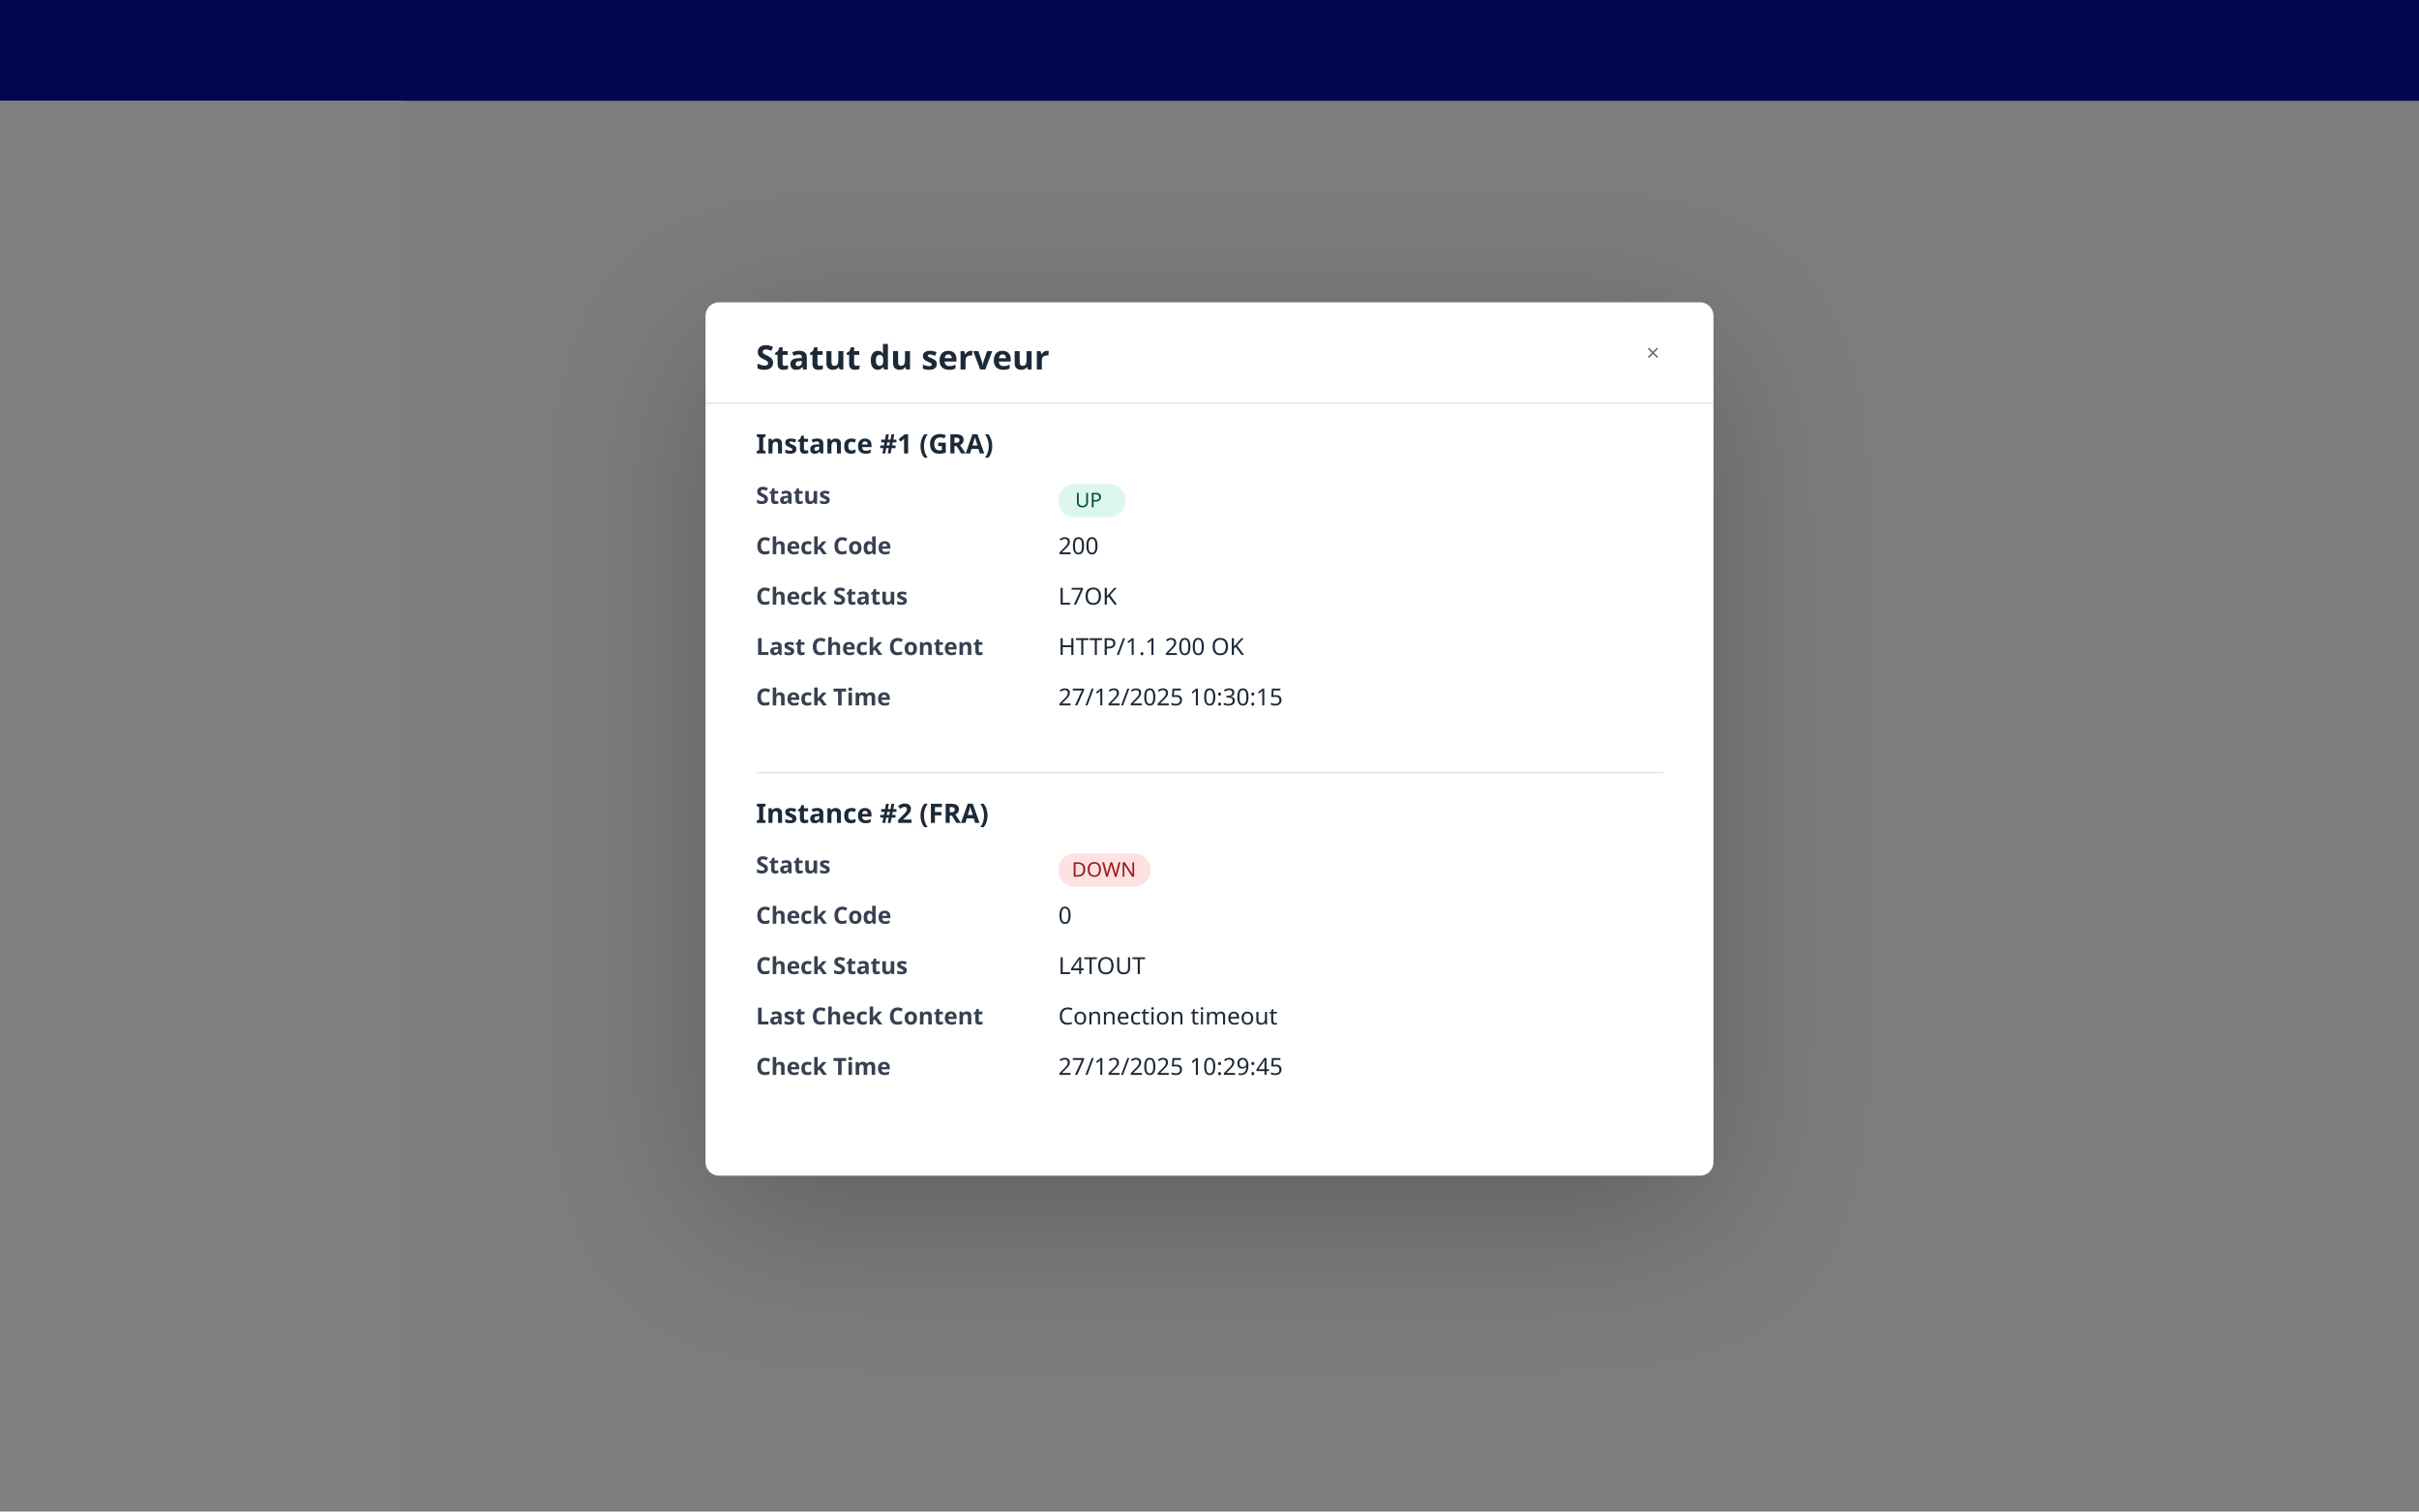
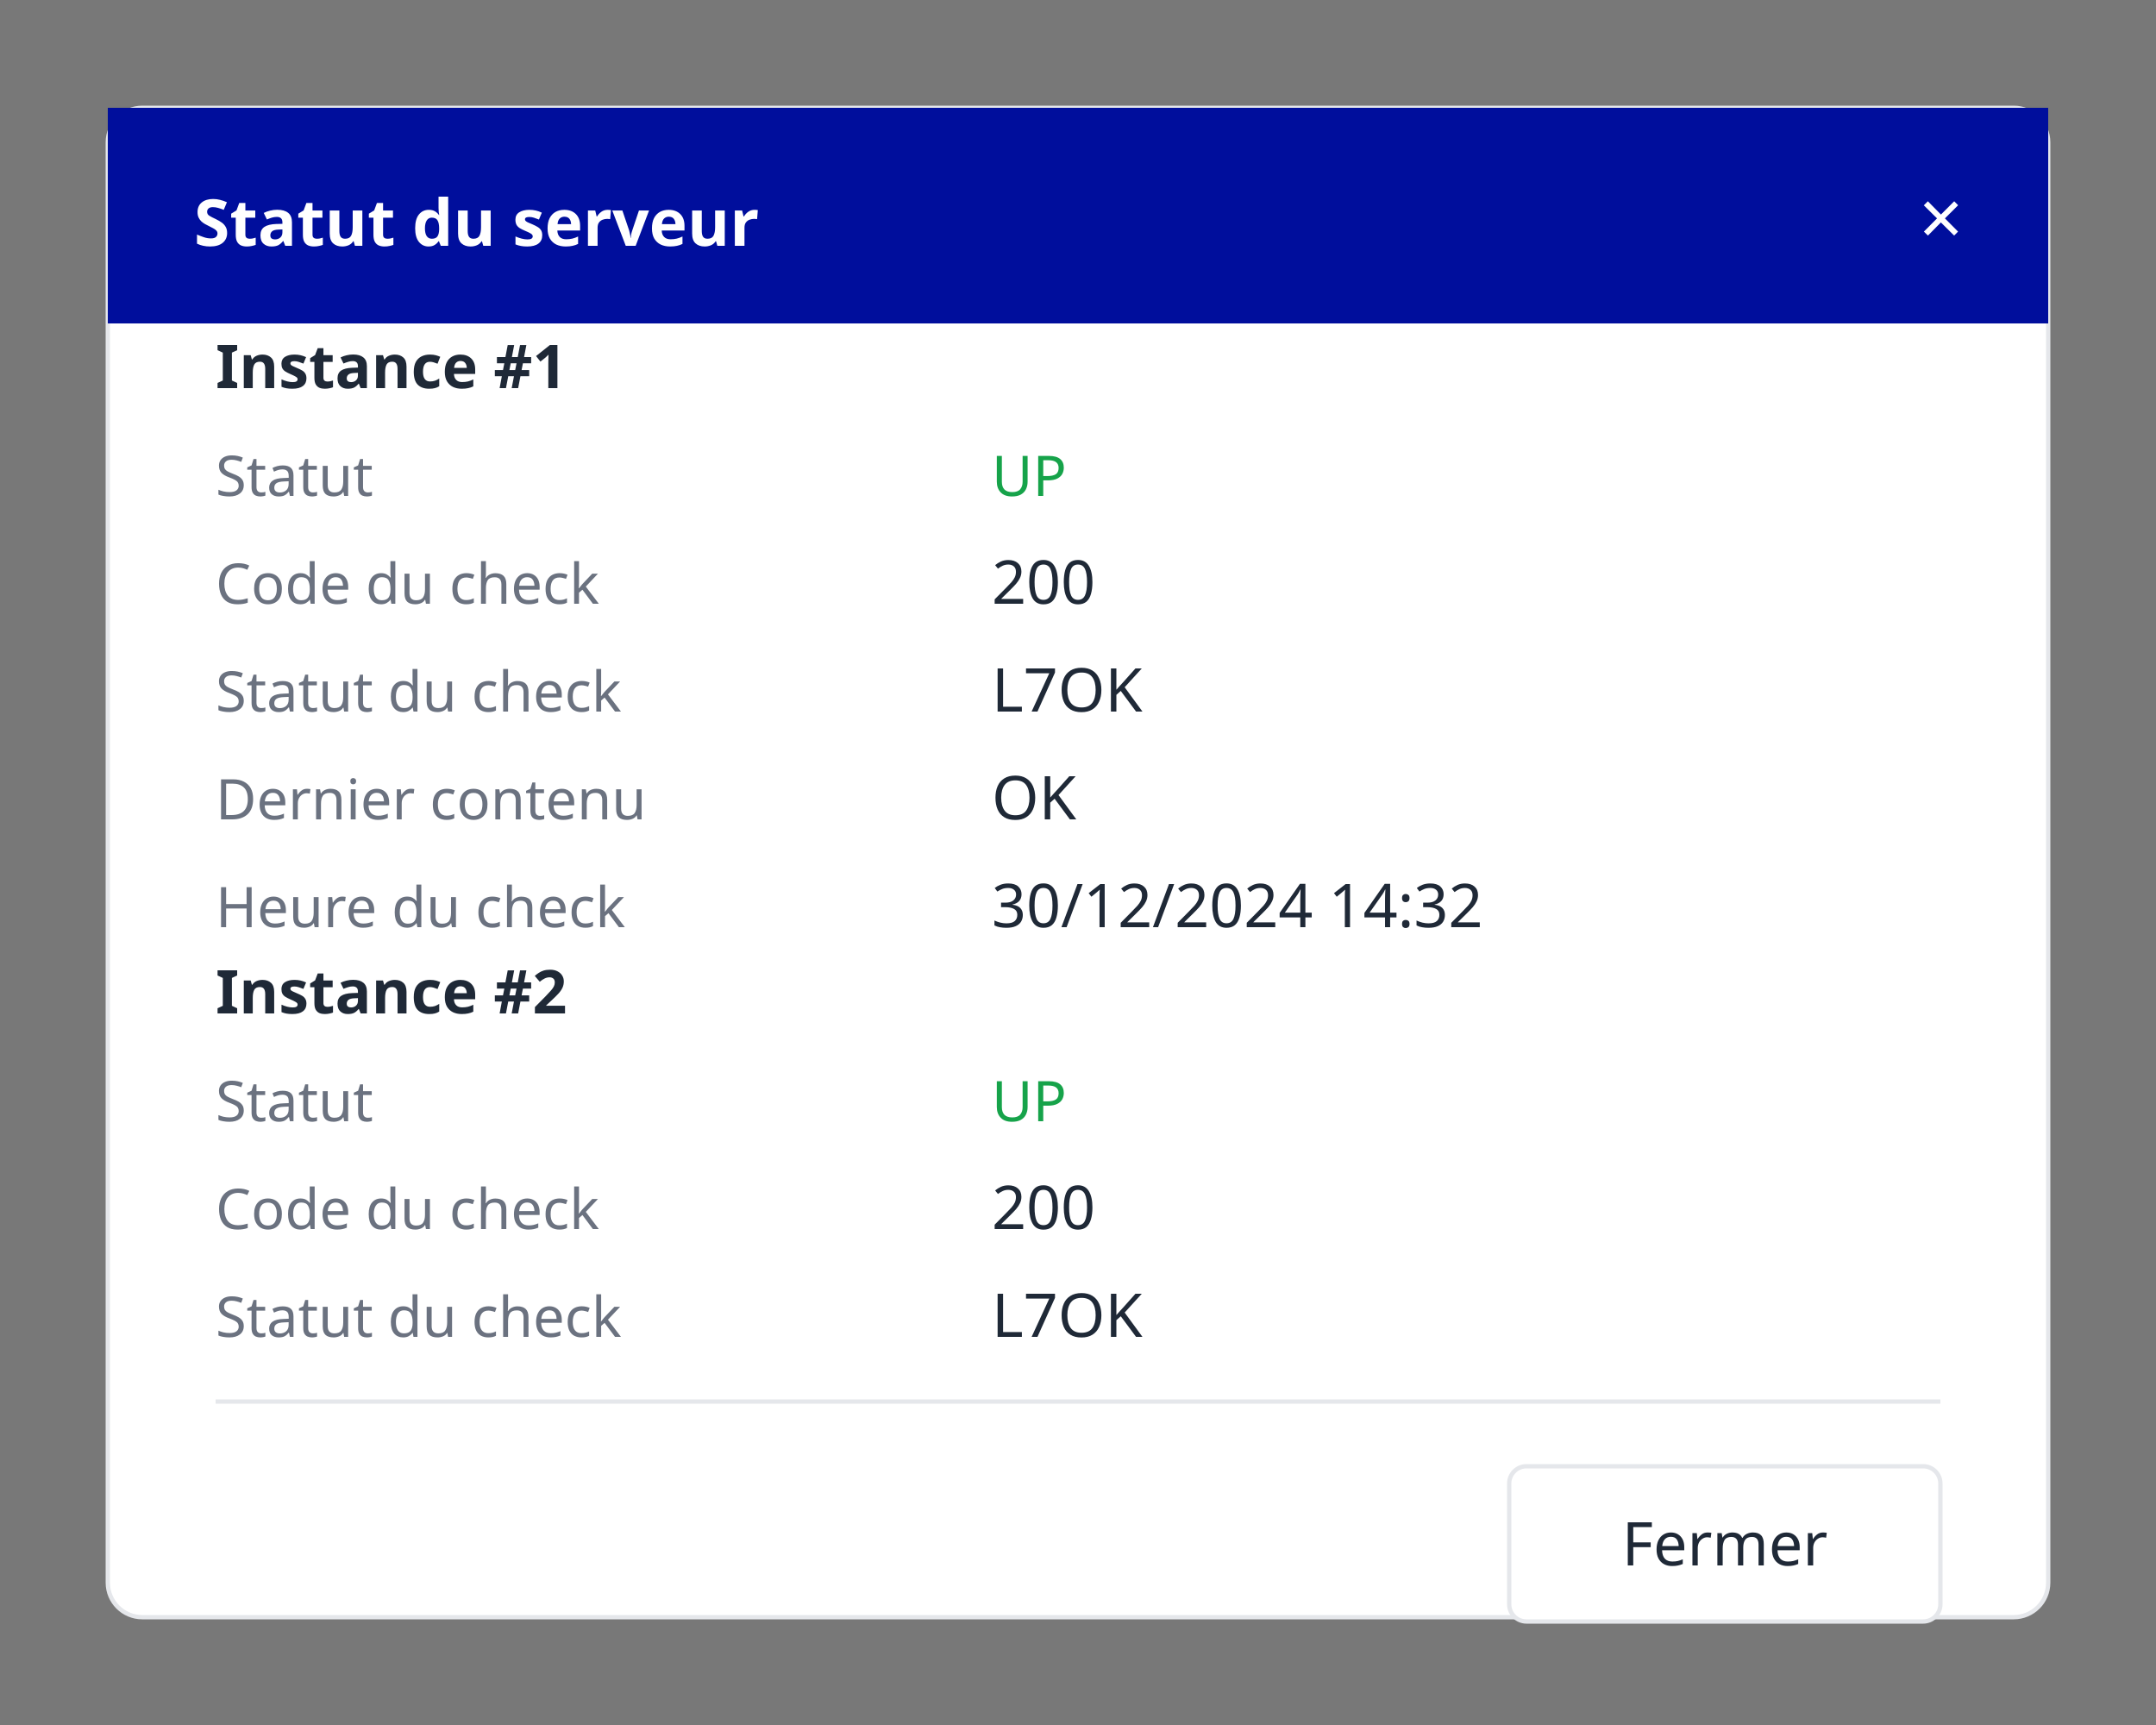
- <svg xmlns="http://www.w3.org/2000/svg" viewBox="0 0 1440 900" width="1440" height="900">
+ <svg xmlns="http://www.w3.org/2000/svg" viewBox="0 0 500 400" width="500" height="400">
  <defs>
    <style>
-       .bg-muted { fill: #F9FAFB; }
+       .bg-overlay { fill: rgba(0,0,0,0.5); }
      .bg-white { fill: #FFFFFF; }
      .bg-header { fill: #000E9C; }
-       .bg-overlay { fill: #000000; opacity: 0.5; }
-       .text-primary { fill: #0050D7; font-family: 'Source Sans Pro', sans-serif; }
+       .text-white { fill: #FFFFFF; font-family: 'Source Sans Pro', sans-serif; }
      .text-body { fill: #1F2937; font-family: 'Source Sans Pro', sans-serif; font-size: 14px; }
-       .text-muted { fill: #6B7280; font-family: 'Source Sans Pro', sans-serif; font-size: 14px; }
-       .text-white { fill: #FFFFFF; font-family: 'Source Sans Pro', sans-serif; }
-       .text-heading { fill: #1F2937; font-family: 'Source Sans Pro', sans-serif; font-size: 20px; font-weight: 600; }
-       .text-subheading { fill: #1F2937; font-family: 'Source Sans Pro', sans-serif; font-size: 16px; font-weight: 600; }
-       .text-label { fill: #374151; font-family: 'Source Sans Pro', sans-serif; font-size: 14px; font-weight: 600; }
+       .text-muted { fill: #6B7280; font-family: 'Source Sans Pro', sans-serif; font-size: 13px; }
+       .text-success { fill: #16A34A; font-family: 'Source Sans Pro', sans-serif; font-size: 13px; }
      .border { stroke: #E5E7EB; stroke-width: 1; fill: none; }
-       .btn-outline { fill: #FFFFFF; stroke: #D1D5DB; stroke-width: 1; }
-       .badge-success { fill: #DEF7EC; }
-       .badge-success-text { fill: #03543F; font-family: 'Source Sans Pro', sans-serif; font-size: 12px; }
-       .badge-error { fill: #FEE2E2; }
-       .badge-error-text { fill: #991B1B; font-family: 'Source Sans Pro', sans-serif; font-size: 12px; }
-       .modal-shadow { filter: drop-shadow(0 25px 50px rgba(0,0,0,0.25)); }
+       .card { fill: #FFFFFF; }
    </style>
  </defs>
-   <rect width="1440" height="900" class="bg-muted" />
-   <rect width="1440" height="60" class="bg-header" />
-   <rect x="0" y="60" width="240" height="840" class="bg-white" />
-   <rect width="1440" height="900" class="bg-overlay" />
-   <g transform="translate(420, 180)" class="modal-shadow">
-     <rect x="0" y="0" width="600" height="520" rx="8" fill="#FFFFFF" />
-     <text x="30" y="40" class="text-heading">Statut du serveur</text>
-     <text x="560" y="35" class="text-muted" font-size="24" cursor="pointer">×</text>
-     <line x1="0" y1="60" x2="600" y2="60" stroke="#E5E7EB" />
-     <g transform="translate(30, 90)">
-       <text x="0" y="0" class="text-subheading">Instance #1 (GRA)</text>
-       <g transform="translate(0, 30)">
-         <text x="0" y="0" class="text-label">Status</text>
-         <g transform="translate(180, -12)">
-           <rect x="0" y="0" width="40" height="20" rx="10" class="badge-success" />
-           <text x="10" y="14" class="badge-success-text">UP</text>
-         </g>
+   <rect width="500" height="400" class="bg-overlay" />
+   <g transform="translate(25, 25)">
+     <rect width="450" height="350" rx="8" class="card" />
+     <rect width="450" height="350" rx="8" class="border" />
+     <g transform="translate(0, 0)">
+       <rect width="450" height="50" rx="8 8 0 0" class="bg-header" />
+       <text x="20" y="32" class="text-white" font-size="15" font-weight="600">Statut du serveur</text>
+       <text x="420" y="32" class="text-white" font-size="18" style="cursor:pointer;">×</text>
+     </g>
+     <g transform="translate(25, 65)">
+       <text class="text-body" font-size="14" font-weight="600">Instance #1</text>
+       <g transform="translate(0, 25)">
+         <text class="text-muted" font-size="12">Statut</text>
+         <text x="180" class="text-success" font-size="13">UP</text>
      </g>
-       <g transform="translate(0, 60)">
-         <text x="0" y="0" class="text-label">Check Code</text>
-         <text x="180" y="0" class="text-body">200</text>
+       <g transform="translate(0, 50)">
+         <text class="text-muted" font-size="12">Code du check</text>
+         <text x="180" class="text-body" font-size="13">200</text>
      </g>
-       <g transform="translate(0, 90)">
-         <text x="0" y="0" class="text-label">Check Status</text>
-         <text x="180" y="0" class="text-body">L7OK</text>
+       <g transform="translate(0, 75)">
+         <text class="text-muted" font-size="12">Statut du check</text>
+         <text x="180" class="text-body" font-size="13">L7OK</text>
      </g>
-       <g transform="translate(0, 120)">
-         <text x="0" y="0" class="text-label">Last Check Content</text>
-         <text x="180" y="0" class="text-body">HTTP/1.1 200 OK</text>
+       <g transform="translate(0, 100)">
+         <text class="text-muted" font-size="12">Dernier contenu</text>
+         <text x="180" class="text-body" font-size="13">OK</text>
      </g>
-       <g transform="translate(0, 150)">
-         <text x="0" y="0" class="text-label">Check Time</text>
-         <text x="180" y="0" class="text-body">27/12/2025 10:30:15</text>
+       <g transform="translate(0, 125)">
+         <text class="text-muted" font-size="12">Heure du check</text>
+         <text x="180" class="text-body" font-size="13">30/12/2024 14:32</text>
      </g>
    </g>
-     <line x1="30" y1="280" x2="570" y2="280" stroke="#E5E7EB" />
-     <g transform="translate(30, 310)">
-       <text x="0" y="0" class="text-subheading">Instance #2 (FRA)</text>
-       <g transform="translate(0, 30)">
-         <text x="0" y="0" class="text-label">Status</text>
-         <g transform="translate(180, -12)">
-           <rect x="0" y="0" width="55" height="20" rx="10" class="badge-error" />
-           <text x="8" y="14" class="badge-error-text">DOWN</text>
-         </g>
+     <g transform="translate(25, 210)">
+       <text class="text-body" font-size="14" font-weight="600">Instance #2</text>
+       <g transform="translate(0, 25)">
+         <text class="text-muted" font-size="12">Statut</text>
+         <text x="180" class="text-success" font-size="13">UP</text>
      </g>
-       <g transform="translate(0, 60)">
-         <text x="0" y="0" class="text-label">Check Code</text>
-         <text x="180" y="0" class="text-body">0</text>
+       <g transform="translate(0, 50)">
+         <text class="text-muted" font-size="12">Code du check</text>
+         <text x="180" class="text-body" font-size="13">200</text>
      </g>
-       <g transform="translate(0, 90)">
-         <text x="0" y="0" class="text-label">Check Status</text>
-         <text x="180" y="0" class="text-body">L4TOUT</text>
+       <g transform="translate(0, 75)">
+         <text class="text-muted" font-size="12">Statut du check</text>
+         <text x="180" class="text-body" font-size="13">L7OK</text>
      </g>
-       <g transform="translate(0, 120)">
-         <text x="0" y="0" class="text-label">Last Check Content</text>
-         <text x="180" y="0" class="text-body">Connection timeout</text>
-       </g>
-       <g transform="translate(0, 150)">
-         <text x="0" y="0" class="text-label">Check Time</text>
-         <text x="180" y="0" class="text-body">27/12/2025 10:29:45</text>
+     </g>
+     <g transform="translate(25, 300)">
+       <line x1="0" y1="0" x2="400" y2="0" class="border" />
+       <g transform="translate(300, 15)">
+         <rect width="100" height="36" rx="4" class="card" />
+         <rect width="100" height="36" rx="4" class="border" />
+         <text x="50" y="23" text-anchor="middle" class="text-body" font-size="13">Fermer</text>
      </g>
    </g>
  </g>
</svg>
